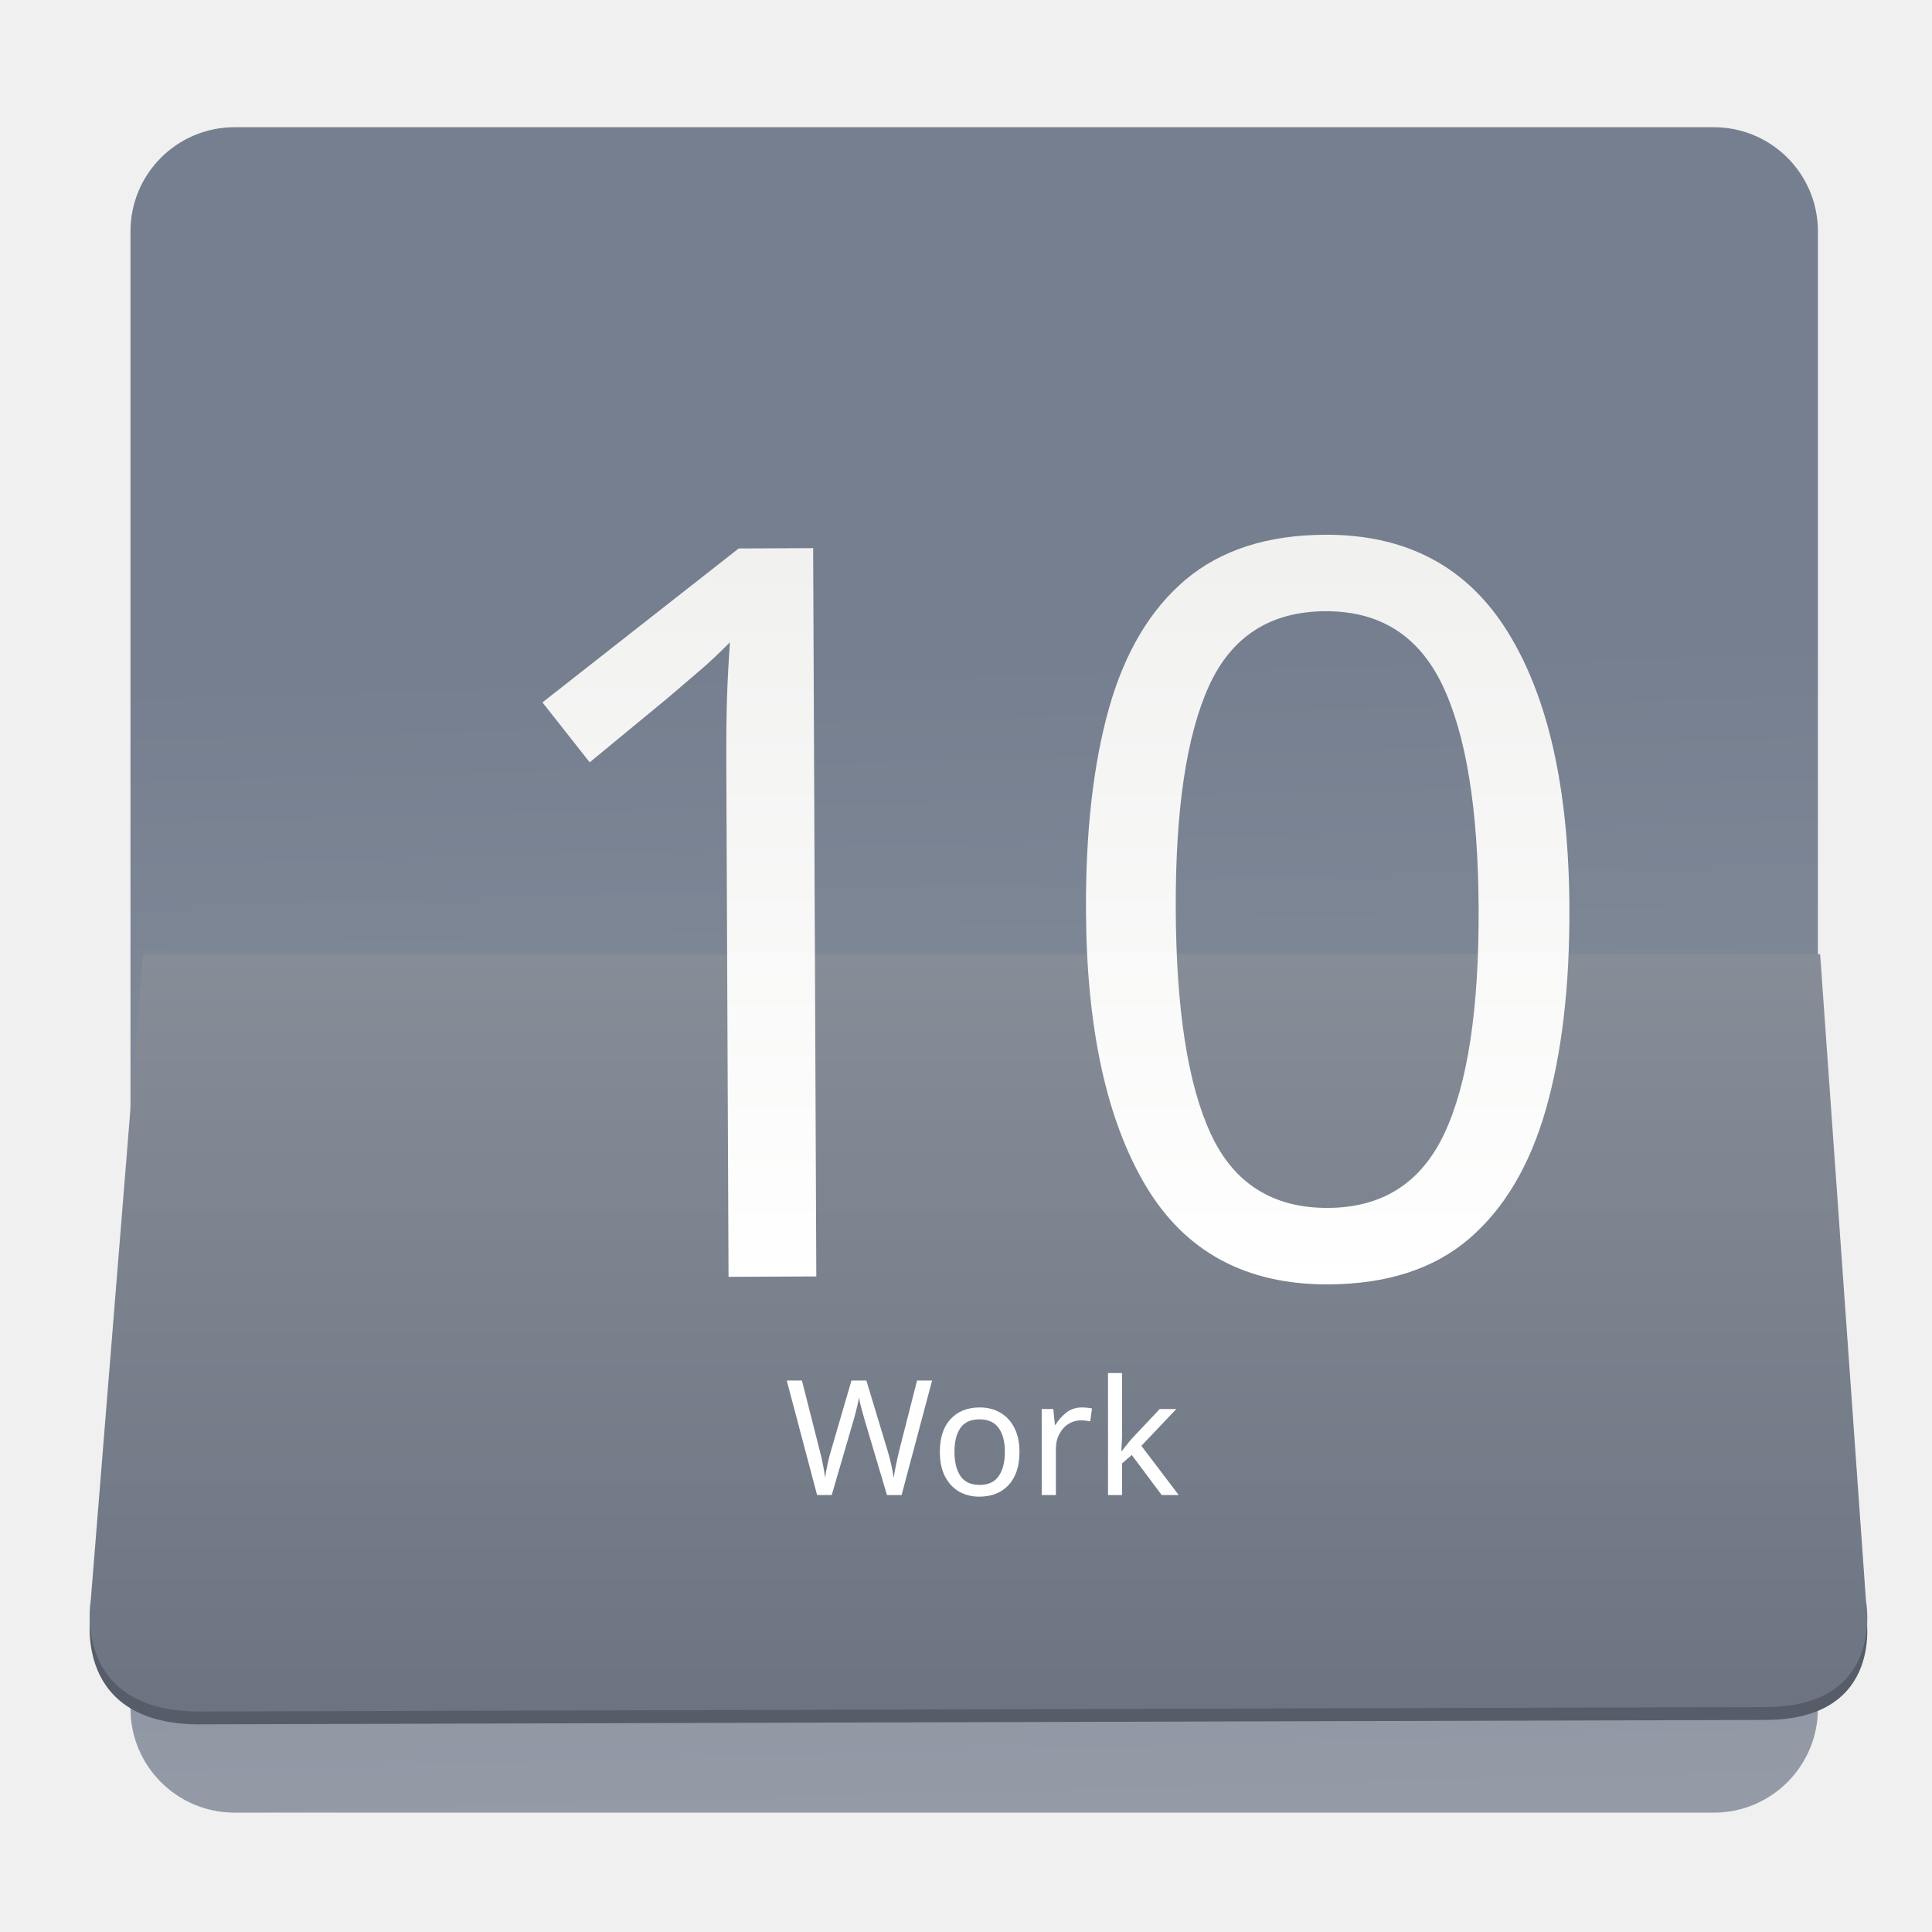
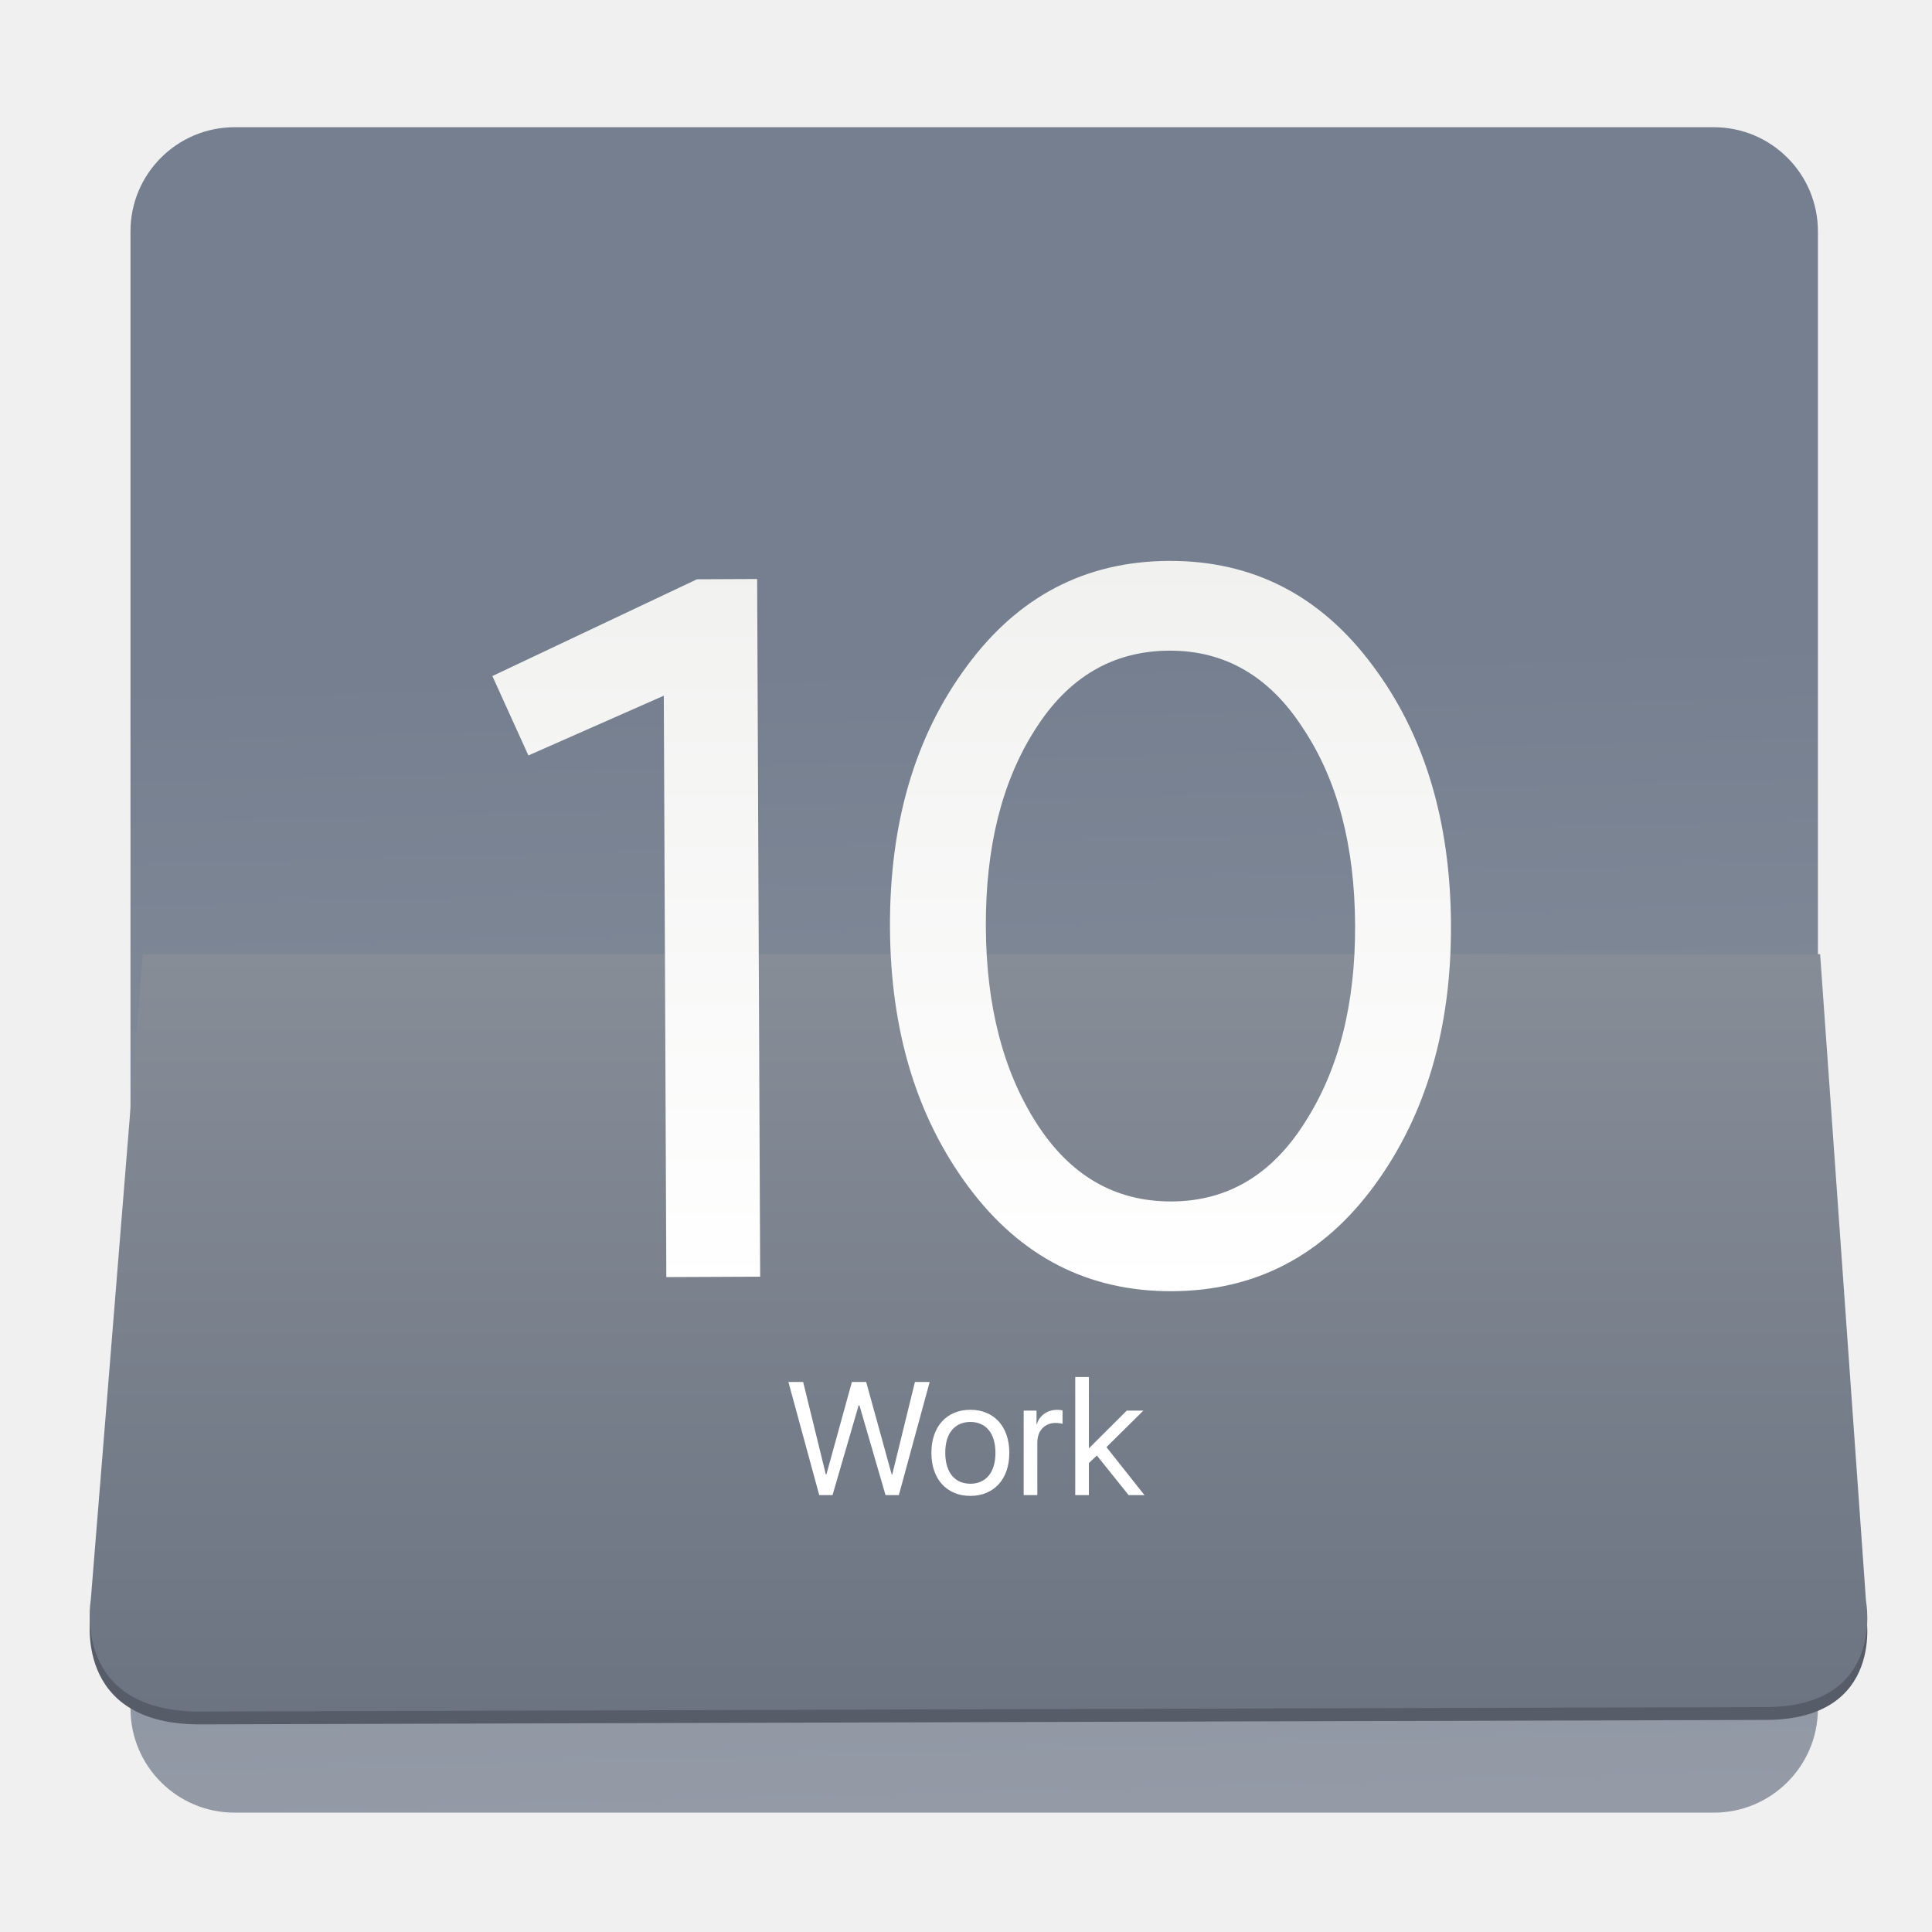
<svg xmlns="http://www.w3.org/2000/svg" xmlns:xlink="http://www.w3.org/1999/xlink" width="48px" height="48px" id="svg2985" version="1.1">
  <defs id="defs2987">
    <linearGradient id="linearGradient4551">
      <stop style="stop-color:#fefffe;stop-opacity:1" offset="0" id="stop4553" />
      <stop style="stop-color:#f1f1f0;stop-opacity:1" offset="1" id="stop4555" />
    </linearGradient>
    <linearGradient id="linearGradient4479">
      <stop style="stop-color:#6c7482;stop-opacity:1" offset="0" id="stop4481" />
      <stop style="stop-color:#868d97;stop-opacity:1" offset="1" id="stop4483" />
    </linearGradient>
    <linearGradient id="linearGradient4469">
      <stop style="stop-color:#949ba7;stop-opacity:1" offset="0" id="stop4471" />
      <stop style="stop-color:#757f8f;stop-opacity:1" offset="1" id="stop4473" />
    </linearGradient>
    <linearGradient id="linearGradient4359">
      <stop style="stop-color:#161616;stop-opacity:1" offset="0" id="stop4361" />
      <stop style="stop-color:#2e2e2e;stop-opacity:1" offset="1" id="stop4363" />
    </linearGradient>
    <linearGradient xlink:href="#linearGradient4469" id="linearGradient4475" x1="468.524" y1="131.218" x2="465.199" y2="5.037" gradientUnits="userSpaceOnUse" gradientTransform="matrix(0.9988305,0,0,0.9988305,0.8841709,-0.7178006)" />
    <linearGradient xlink:href="#linearGradient4479" id="linearGradient4485" x1="468.805" y1="121.348" x2="469.164" y2="38.706" gradientUnits="userSpaceOnUse" />
    <linearGradient xlink:href="#linearGradient4359" id="linearGradient4523" x1="19.534" y1="81.751" x2="19.534" y2="76.694" gradientUnits="userSpaceOnUse" gradientTransform="matrix(3.573767,0,0,3.573767,-43.70167,-237.8443)" />
    <linearGradient xlink:href="#linearGradient4551" id="linearGradient4557" x1="470.969" y1="81.193" x2="471.315" y2="1.282" gradientUnits="userSpaceOnUse" gradientTransform="translate(-0.1580606,-5.629714)" />
    <filter height="1.036" y="-0.018" width="1.036" x="-0.018" id="filter4508" style="color-interpolation-filters:sRGB">
      <feGaussianBlur id="feGaussianBlur4510" stdDeviation="0.382" />
    </filter>
  </defs>
  <g id="layer1">
    <g id="g4154" transform="matrix(1.073476,-0.00305812,0.00305812,1.073476,-1.821462,-1.607445)">
      <g transform="matrix(0.8641326,-0.00128877,0.00128877,0.8641326,8.000084,-12.60425)" id="g4397">
        <g id="g4627" transform="matrix(0.2454562,0,0,0.2454562,-96.38732,32.48094)">
          <rect ry="11.359" transform="matrix(0.9999906,0.00434018,-0.00434018,0.9999906,0,0)" y="-53.559" x="376.798" height="183.906" width="184.124" id="rect4467" style="opacity:1;fill:url(#linearGradient4475);fill-opacity:1;stroke:none;stroke-width:0.5;stroke-linecap:round;stroke-linejoin:round;stroke-miterlimit:4;stroke-dasharray:none;stroke-dashoffset:0;stroke-opacity:1" />
          <path id="path4477-2" d="m 377.99,39.712 183.003,0.794 4.699,70.611 c 0,0 2.188,11.544 -10.981,11.523 l -170.458,-0.261 c -14.527,0.194 -12.264,-12.189 -12.264,-12.189 z" style="opacity:1;fill:#575d68;fill-opacity:1;fill-rule:evenodd;stroke:none;stroke-width:1.078px;stroke-linecap:butt;stroke-linejoin:miter;stroke-opacity:1" />
          <path id="path4477" d="m 377.996,38.31 183.003,0.794 4.699,70.611 c 0,0 2.188,11.544 -10.981,11.523 l -170.459,-0.261 c -14.527,0.194 -12.264,-12.189 -12.264,-12.189 z" style="opacity:1;fill:url(#linearGradient4485);fill-opacity:1;fill-rule:evenodd;stroke:none;stroke-width:1.078px;stroke-linecap:butt;stroke-linejoin:miter;stroke-opacity:1" />
-           <text id="text4367-9-0" y="73.797" x="411.8" style="font-style:normal;font-weight:normal;font-size:111.296px;line-height:125%;font-family:sans-serif;letter-spacing:0px;word-spacing:0px;fill:url(#linearGradient4557);fill-opacity:1;stroke:none;stroke-width:1px;stroke-linecap:butt;stroke-linejoin:miter;stroke-opacity:1" xml:space="preserve">
-             <tspan style="font-style:normal;font-variant:normal;font-weight:normal;font-stretch:normal;font-family:'Product Sans';-inkscape-font-specification:'Product Sans';fill:url(#linearGradient4557);fill-opacity:1" y="73.797" x="411.8" id="tspan4369-9-2">10</tspan>
-           </text>
-           <text transform="matrix(0.9999906,0.00434018,-0.00434018,0.9999906,0,0)" id="text4559" y="95.697" x="448.204" style="font-style:normal;font-weight:normal;font-size:17.518px;line-height:125%;font-family:sans-serif;letter-spacing:0px;word-spacing:0px;fill:#000000;fill-opacity:1;stroke:none;stroke-width:1px;stroke-linecap:butt;stroke-linejoin:miter;stroke-opacity:1" xml:space="preserve">
-             <tspan style="font-style:normal;font-variant:normal;font-weight:normal;font-stretch:normal;font-family:'SFNS Display';-inkscape-font-specification:'SFNS Display';text-align:start;text-anchor:start;fill:#ffffff;fill-opacity:1" y="95.697" x="448.204" id="tspan4561">Work</tspan>
-           </text>
+           <g style="font-style:normal;font-weight:normal;font-size:111.296px;line-height:125%;font-family:sans-serif;letter-spacing:0px;word-spacing:0px;fill:url(#linearGradient4557);fill-opacity:1;stroke:none;stroke-width:1px;stroke-linecap:butt;stroke-linejoin:miter;stroke-opacity:1" id="text4367-9-0">
+             <path d="m 445.189,73.797 -10.239,0 0,-63.439 -14.802,6.455 -3.895,-8.681 22.371,-10.462 6.566,0 0,76.127 z" style="font-style:normal;font-variant:normal;font-weight:normal;font-stretch:normal;font-family:'Product Sans';-inkscape-font-specification:'Product Sans';fill:url(#linearGradient4557);fill-opacity:1" id="path4172" />
+             <path d="m 512.274,64.114 q -8.459,11.463 -22.148,11.463 -13.689,0 -22.148,-11.463 -8.459,-11.463 -8.459,-28.381 0,-17.028 8.459,-28.381 8.459,-11.463 22.148,-11.463 13.689,0 22.148,11.463 8.459,11.352 8.459,28.381 0,16.917 -8.459,28.381 z m -22.148,1.669 q 9.126,0 14.58,-8.57 5.565,-8.57 5.565,-21.48 0,-13.022 -5.565,-21.48 -5.454,-8.57 -14.58,-8.57 -9.238,0 -14.691,8.57 -5.454,8.459 -5.454,21.48 0,12.91 5.454,21.48 5.454,8.57 14.691,8.57 z" style="font-style:normal;font-variant:normal;font-weight:normal;font-stretch:normal;font-family:'Product Sans';-inkscape-font-specification:'Product Sans';fill:url(#linearGradient4557);fill-opacity:1" id="path4174" />
+           </g>
+           <g transform="matrix(0.9999906,0.00434018,-0.00434018,0.9999906,0,0)" style="font-style:normal;font-weight:normal;font-size:17.518px;line-height:125%;font-family:sans-serif;letter-spacing:0px;word-spacing:0px;fill:#000000;fill-opacity:1;stroke:none;stroke-width:1px;stroke-linecap:butt;stroke-linejoin:miter;stroke-opacity:1" id="text4559">
+             <path d="m 453.404,95.697 -1.454,0 -3.362,-12.343 1.608,0 2.472,10.076 0.068,0 2.78,-10.076 1.557,0 2.78,10.076 0.068,0 2.472,-10.076 1.608,0 -3.362,12.343 -1.454,0 -2.848,-9.794 -0.086,0 -2.848,9.794 z" style="font-style:normal;font-variant:normal;font-weight:normal;font-stretch:normal;font-family:'SFNS Display';-inkscape-font-specification:'SFNS Display';text-align:start;text-anchor:start;fill:#ffffff;fill-opacity:1" id="path4163" />
+             <path d="m 468.441,95.783 q -0.975,0 -1.762,-0.334 -0.778,-0.334 -1.334,-0.941 -0.556,-0.616 -0.855,-1.48 -0.299,-0.872 -0.299,-1.942 0,-1.078 0.299,-1.942 0.299,-0.872 0.855,-1.48 0.556,-0.616 1.334,-0.941 0.787,-0.334 1.762,-0.334 0.975,0 1.753,0.334 0.787,0.325 1.343,0.941 0.556,0.607 0.855,1.48 0.299,0.864 0.299,1.942 0,1.069 -0.299,1.942 -0.299,0.864 -0.855,1.48 -0.556,0.607 -1.343,0.941 -0.778,0.334 -1.753,0.334 z m 0,-1.326 q 0.642,0 1.146,-0.231 0.513,-0.231 0.864,-0.659 0.359,-0.436 0.539,-1.061 0.188,-0.624 0.188,-1.42 0,-0.795 -0.188,-1.42 -0.18,-0.624 -0.539,-1.061 -0.351,-0.436 -0.864,-0.659 -0.505,-0.231 -1.146,-0.231 -0.642,0 -1.155,0.231 -0.505,0.231 -0.864,0.667 -0.351,0.428 -0.539,1.052 -0.18,0.624 -0.18,1.42 0,0.795 0.188,1.42 0.188,0.624 0.539,1.061 0.351,0.428 0.855,0.659 0.513,0.231 1.155,0.231 z" style="font-style:normal;font-variant:normal;font-weight:normal;font-stretch:normal;font-family:'SFNS Display';-inkscape-font-specification:'SFNS Display';text-align:start;text-anchor:start;fill:#ffffff;fill-opacity:1" id="path4165" />
+             <path d="m 474.258,86.477 1.403,0 0,1.497 0.034,0 q 0.103,-0.359 0.308,-0.65 0.214,-0.299 0.505,-0.505 0.291,-0.205 0.65,-0.316 0.368,-0.111 0.77,-0.111 0.137,0 0.308,0.017 0.171,0.017 0.265,0.043 l 0,1.471 q -0.094,-0.043 -0.334,-0.068 -0.239,-0.034 -0.436,-0.034 -0.453,0 -0.821,0.163 -0.359,0.154 -0.624,0.436 -0.257,0.282 -0.402,0.684 -0.137,0.402 -0.137,0.89 l 0,5.705 -1.488,0 0,-9.221 z" style="font-style:normal;font-variant:normal;font-weight:normal;font-stretch:normal;font-family:'SFNS Display';-inkscape-font-specification:'SFNS Display';text-align:start;text-anchor:start;fill:#ffffff;fill-opacity:1" id="path4167" />
+             <path d="m 485.506,86.477 1.813,0 -4.029,3.986 4.148,5.235 -1.728,0 -3.464,-4.32 -0.872,0.821 0,3.498 -1.488,0 0,-12.882 1.488,0 0,7.784 4.131,-4.123 z" style="font-style:normal;font-variant:normal;font-weight:normal;font-stretch:normal;font-family:'SFNS Display';-inkscape-font-specification:'SFNS Display';text-align:start;text-anchor:start;fill:#ffffff;fill-opacity:1" id="path4169" />
+           </g>
        </g>
      </g>
    </g>
  </g>
</svg>
